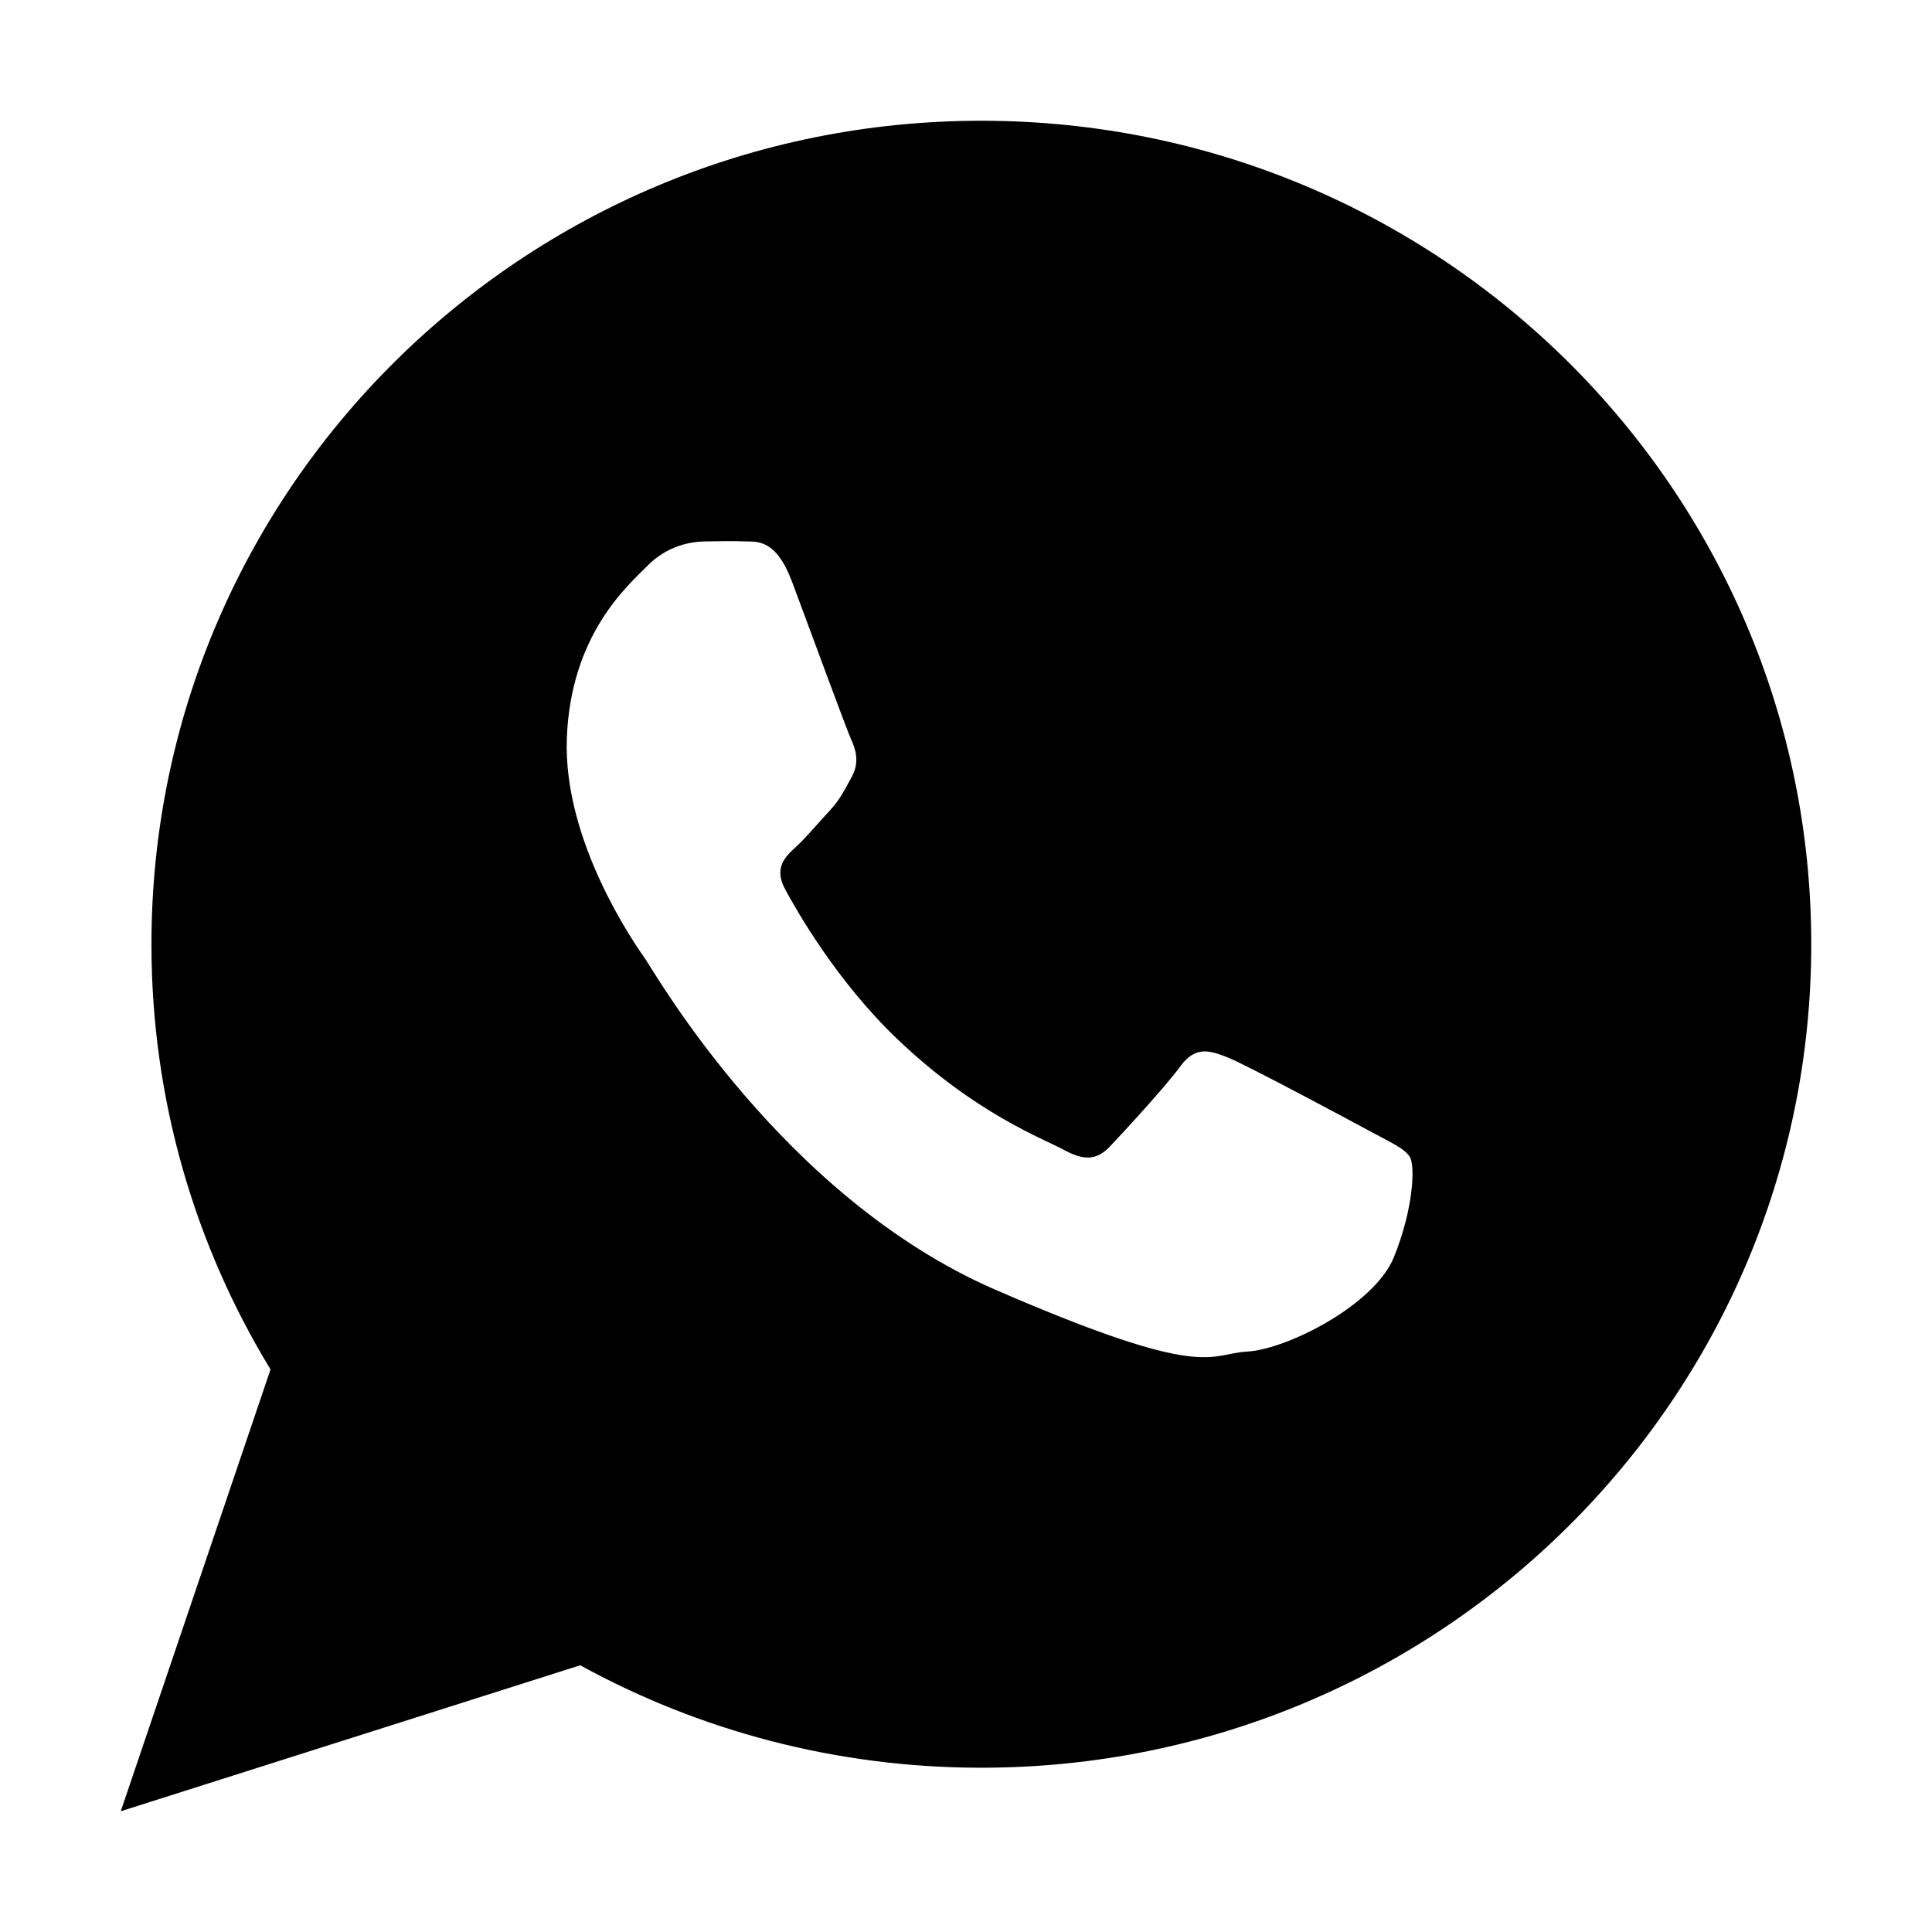
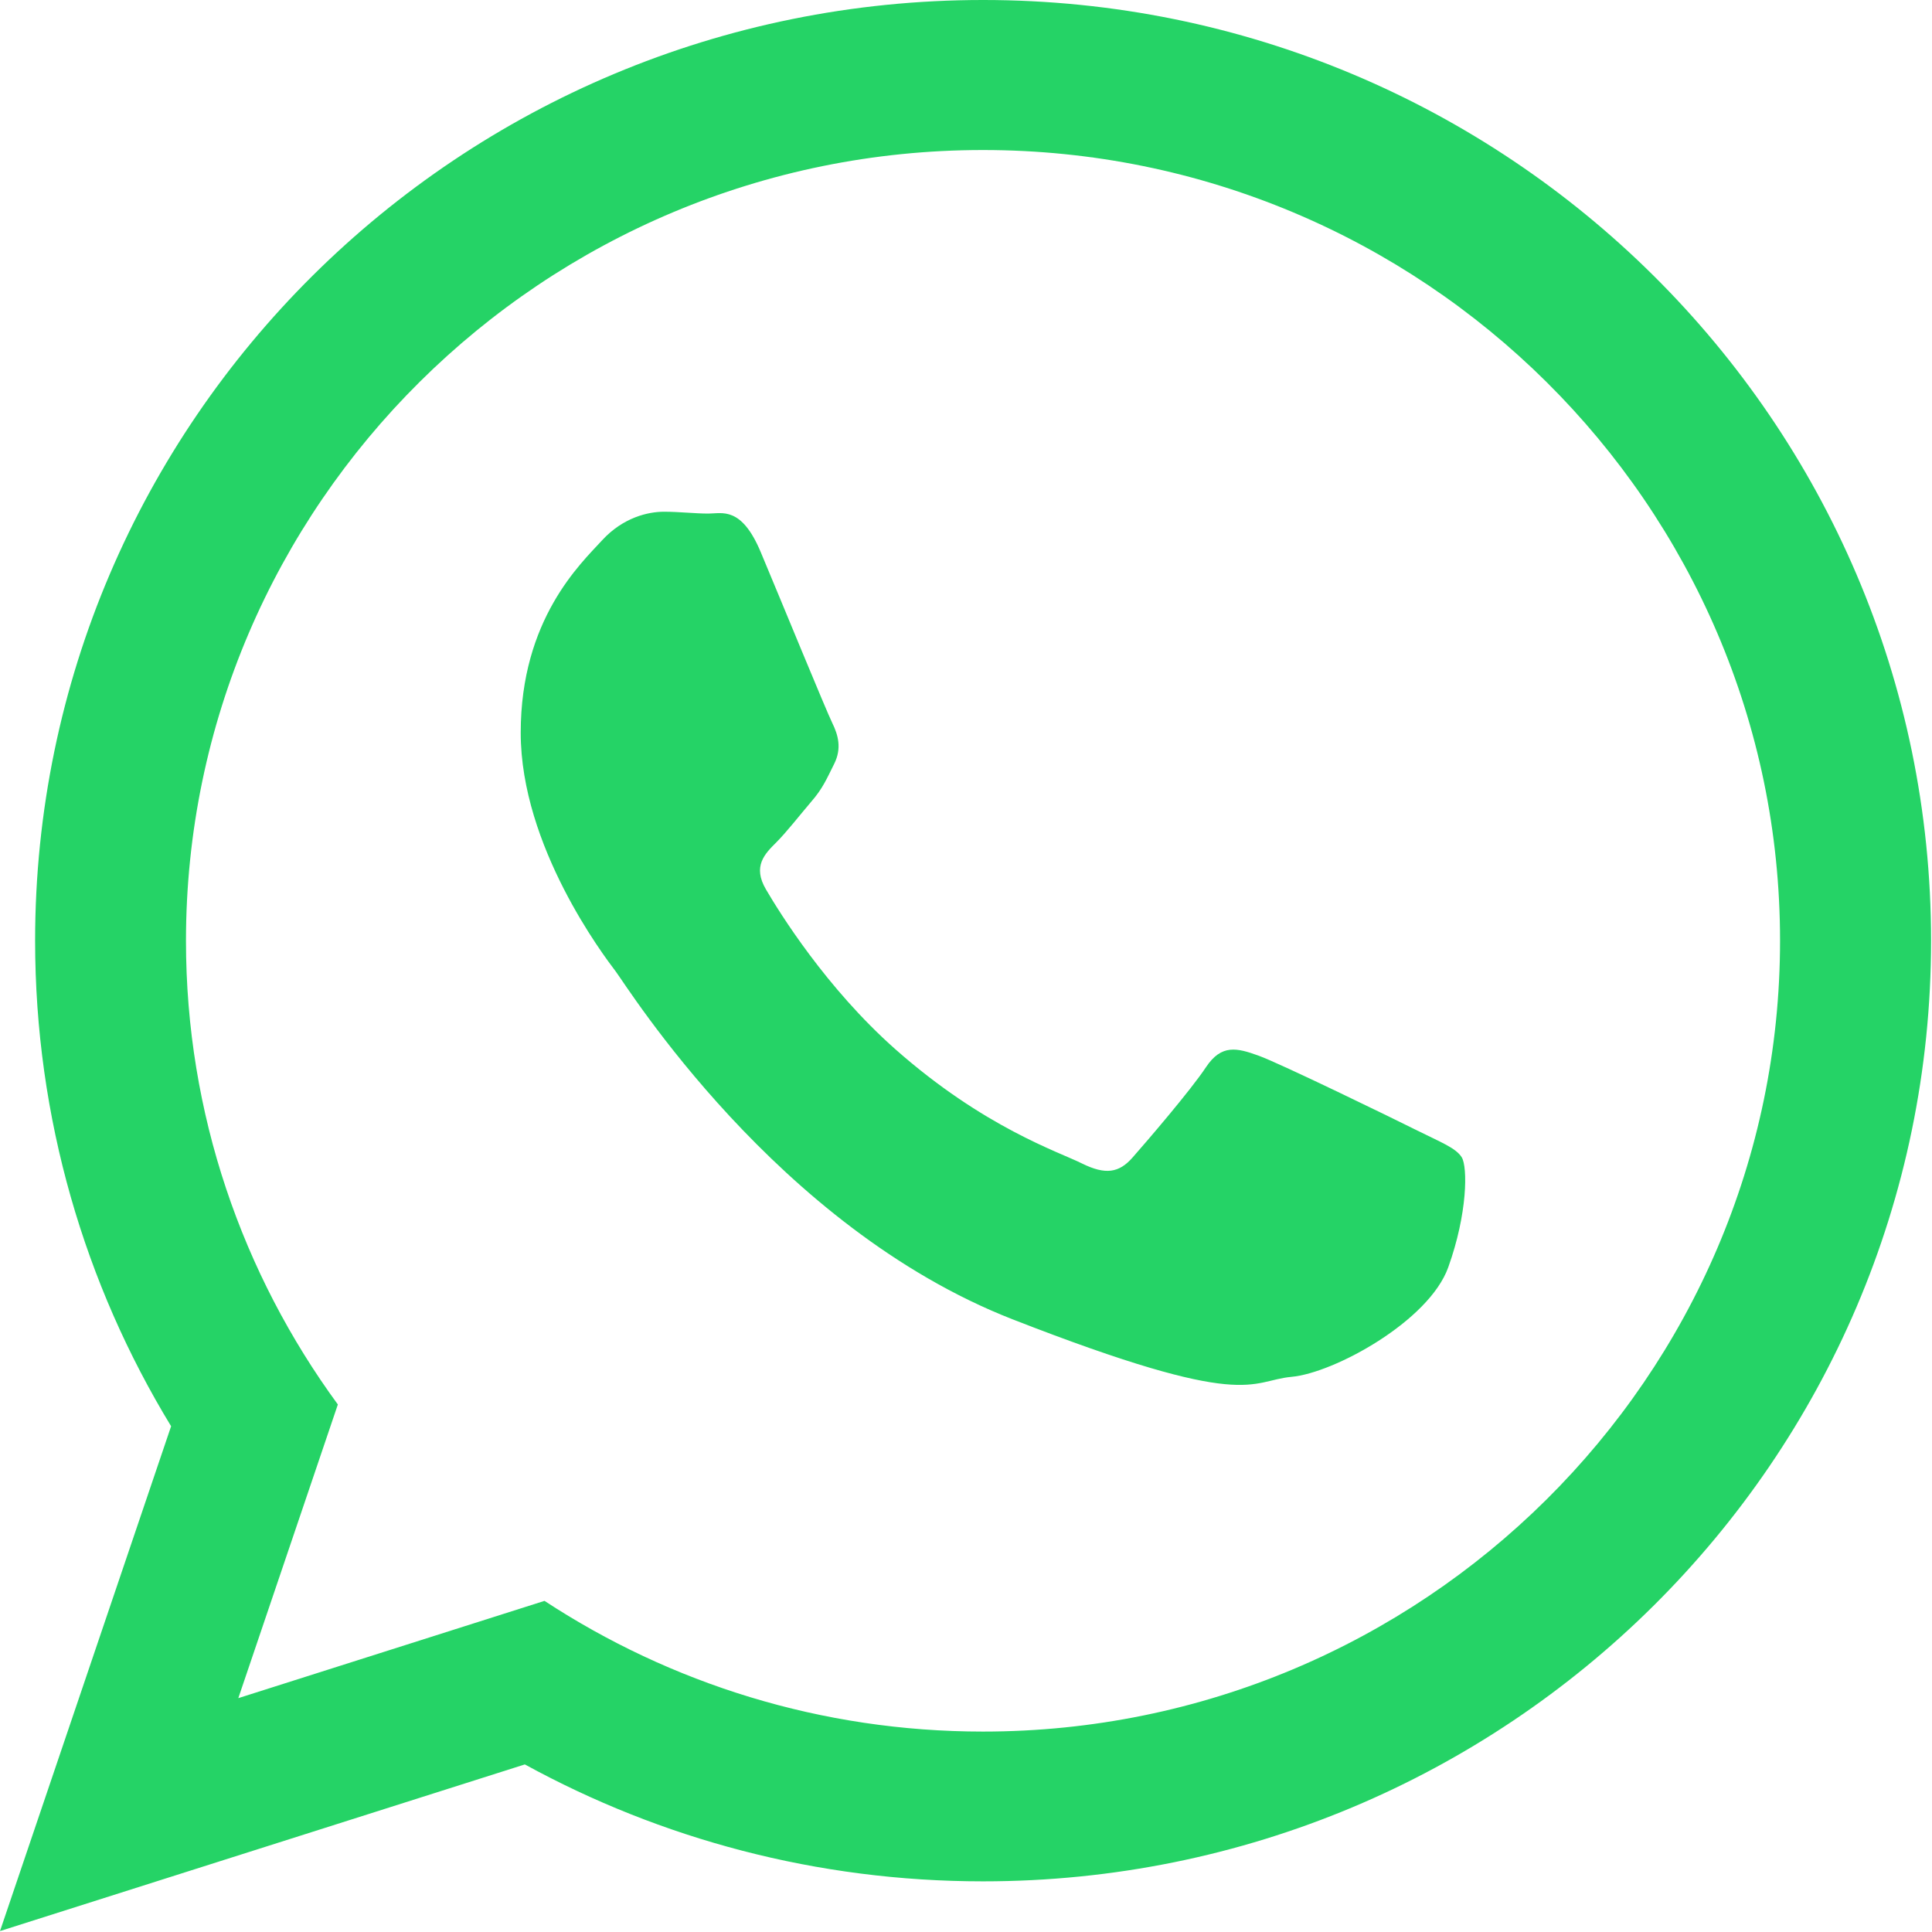
- <svg xmlns="http://www.w3.org/2000/svg" viewBox="0 0 512 512">
-   <path d="M260.062 32C138.605 32 40.134 129.701 40.134 250.232c0 41.23 11.532 79.79 31.559 112.687L32 480l121.764-38.682c31.508 17.285 67.745 27.146 106.298 27.146C381.535 468.464 480 370.749 480 250.232 480 129.701 381.535 32 260.062 32zm109.362 301.11c-5.174 12.827-28.574 24.533-38.899 25.072-10.314.547-10.608 7.994-66.84-16.434-56.225-24.434-90.052-83.844-92.719-87.67-2.669-3.812-21.78-31.047-20.749-58.455 1.038-27.413 16.047-40.346 21.404-45.725 5.351-5.387 11.486-6.352 15.232-6.413 4.428-.072 7.296-.132 10.573-.011 3.274.124 8.192-.685 12.45 10.639 4.256 11.323 14.443 39.153 15.746 41.989 1.302 2.839 2.108 6.126.102 9.771-2.012 3.653-3.042 5.935-5.961 9.083-2.935 3.148-6.174 7.042-8.792 9.449-2.92 2.665-5.97 5.572-2.9 11.269 3.068 5.693 13.653 24.356 29.779 39.736 20.725 19.771 38.598 26.329 44.098 29.317 5.515 3.004 8.806 2.67 12.226-.929 3.404-3.599 14.639-15.746 18.596-21.169 3.955-5.438 7.661-4.373 12.742-2.329 5.078 2.052 32.157 16.556 37.673 19.551 5.51 2.989 9.193 4.529 10.51 6.9 1.317 2.38.901 13.531-4.271 26.359z" />
+ <svg xmlns="http://www.w3.org/2000/svg" width="23px" height="23px" viewBox="0 0 23 23" version="1.1">
+   <g id="Symbols" stroke="none" stroke-width="1" fill="none" fill-rule="evenodd">
+     <g id="Header-Top" transform="translate(-1159, -29)" fill="#25D366">
+       <g id="Group-2" transform="translate(1150, 20)">
+         <g id="Group-3" transform="translate(9, 9)">
+           <path d="M16.871,13.458 C16.596,13.32 15.234,12.657 14.982,12.567 C14.727,12.475 14.542,12.428 14.358,12.703 C14.176,12.979 13.645,13.596 13.482,13.781 C13.321,13.964 13.16,13.988 12.883,13.852 C12.607,13.713 11.715,13.425 10.658,12.49 C9.835,11.761 9.28,10.864 9.119,10.589 C8.957,10.314 9.103,10.166 9.24,10.03 C9.364,9.906 9.517,9.709 9.655,9.547 C9.794,9.388 9.84,9.275 9.932,9.091 C10.023,8.907 9.977,8.748 9.909,8.609 C9.84,8.471 9.287,7.122 9.056,6.572 C8.826,6.024 8.596,6.114 8.433,6.114 C8.272,6.114 8.088,6.092 7.904,6.092 C7.719,6.092 7.419,6.158 7.167,6.433 C6.914,6.709 6.199,7.372 6.199,8.723 C6.199,10.075 7.189,11.379 7.328,11.562 C7.467,11.744 9.242,14.607 12.054,15.706 C14.868,16.804 14.868,16.438 15.375,16.391 C15.883,16.345 17.012,15.727 17.241,15.087 C17.472,14.444 17.472,13.893 17.402,13.778 C17.332,13.665 17.147,13.596 16.871,13.458 M11.702,20.614 C9.775,20.614 7.982,20.041 6.482,19.058 L2.837,20.216 L4.022,16.72 C2.886,15.168 2.214,13.261 2.214,11.201 C2.214,6.009 6.47,1.786 11.702,1.786 C16.934,1.786 21.193,6.009 21.191,11.199 C21.191,16.391 16.934,20.614 11.702,20.614 M11.704,-3.67021277e-05 C5.47,-3.67021277e-05 0.419,5.014 0.418,11.198 C0.418,13.312 1.01,15.293 2.037,16.979 L0,22.989 L6.248,21.005 C7.866,21.891 9.724,22.397 11.703,22.397 C17.937,22.397 22.989,17.384 22.989,11.199 C22.989,5.014 17.937,0.001 11.704,-3.67021277e-05" id="Fill-1" />
+         </g>
+       </g>
+     </g>
+   </g>
</svg>
